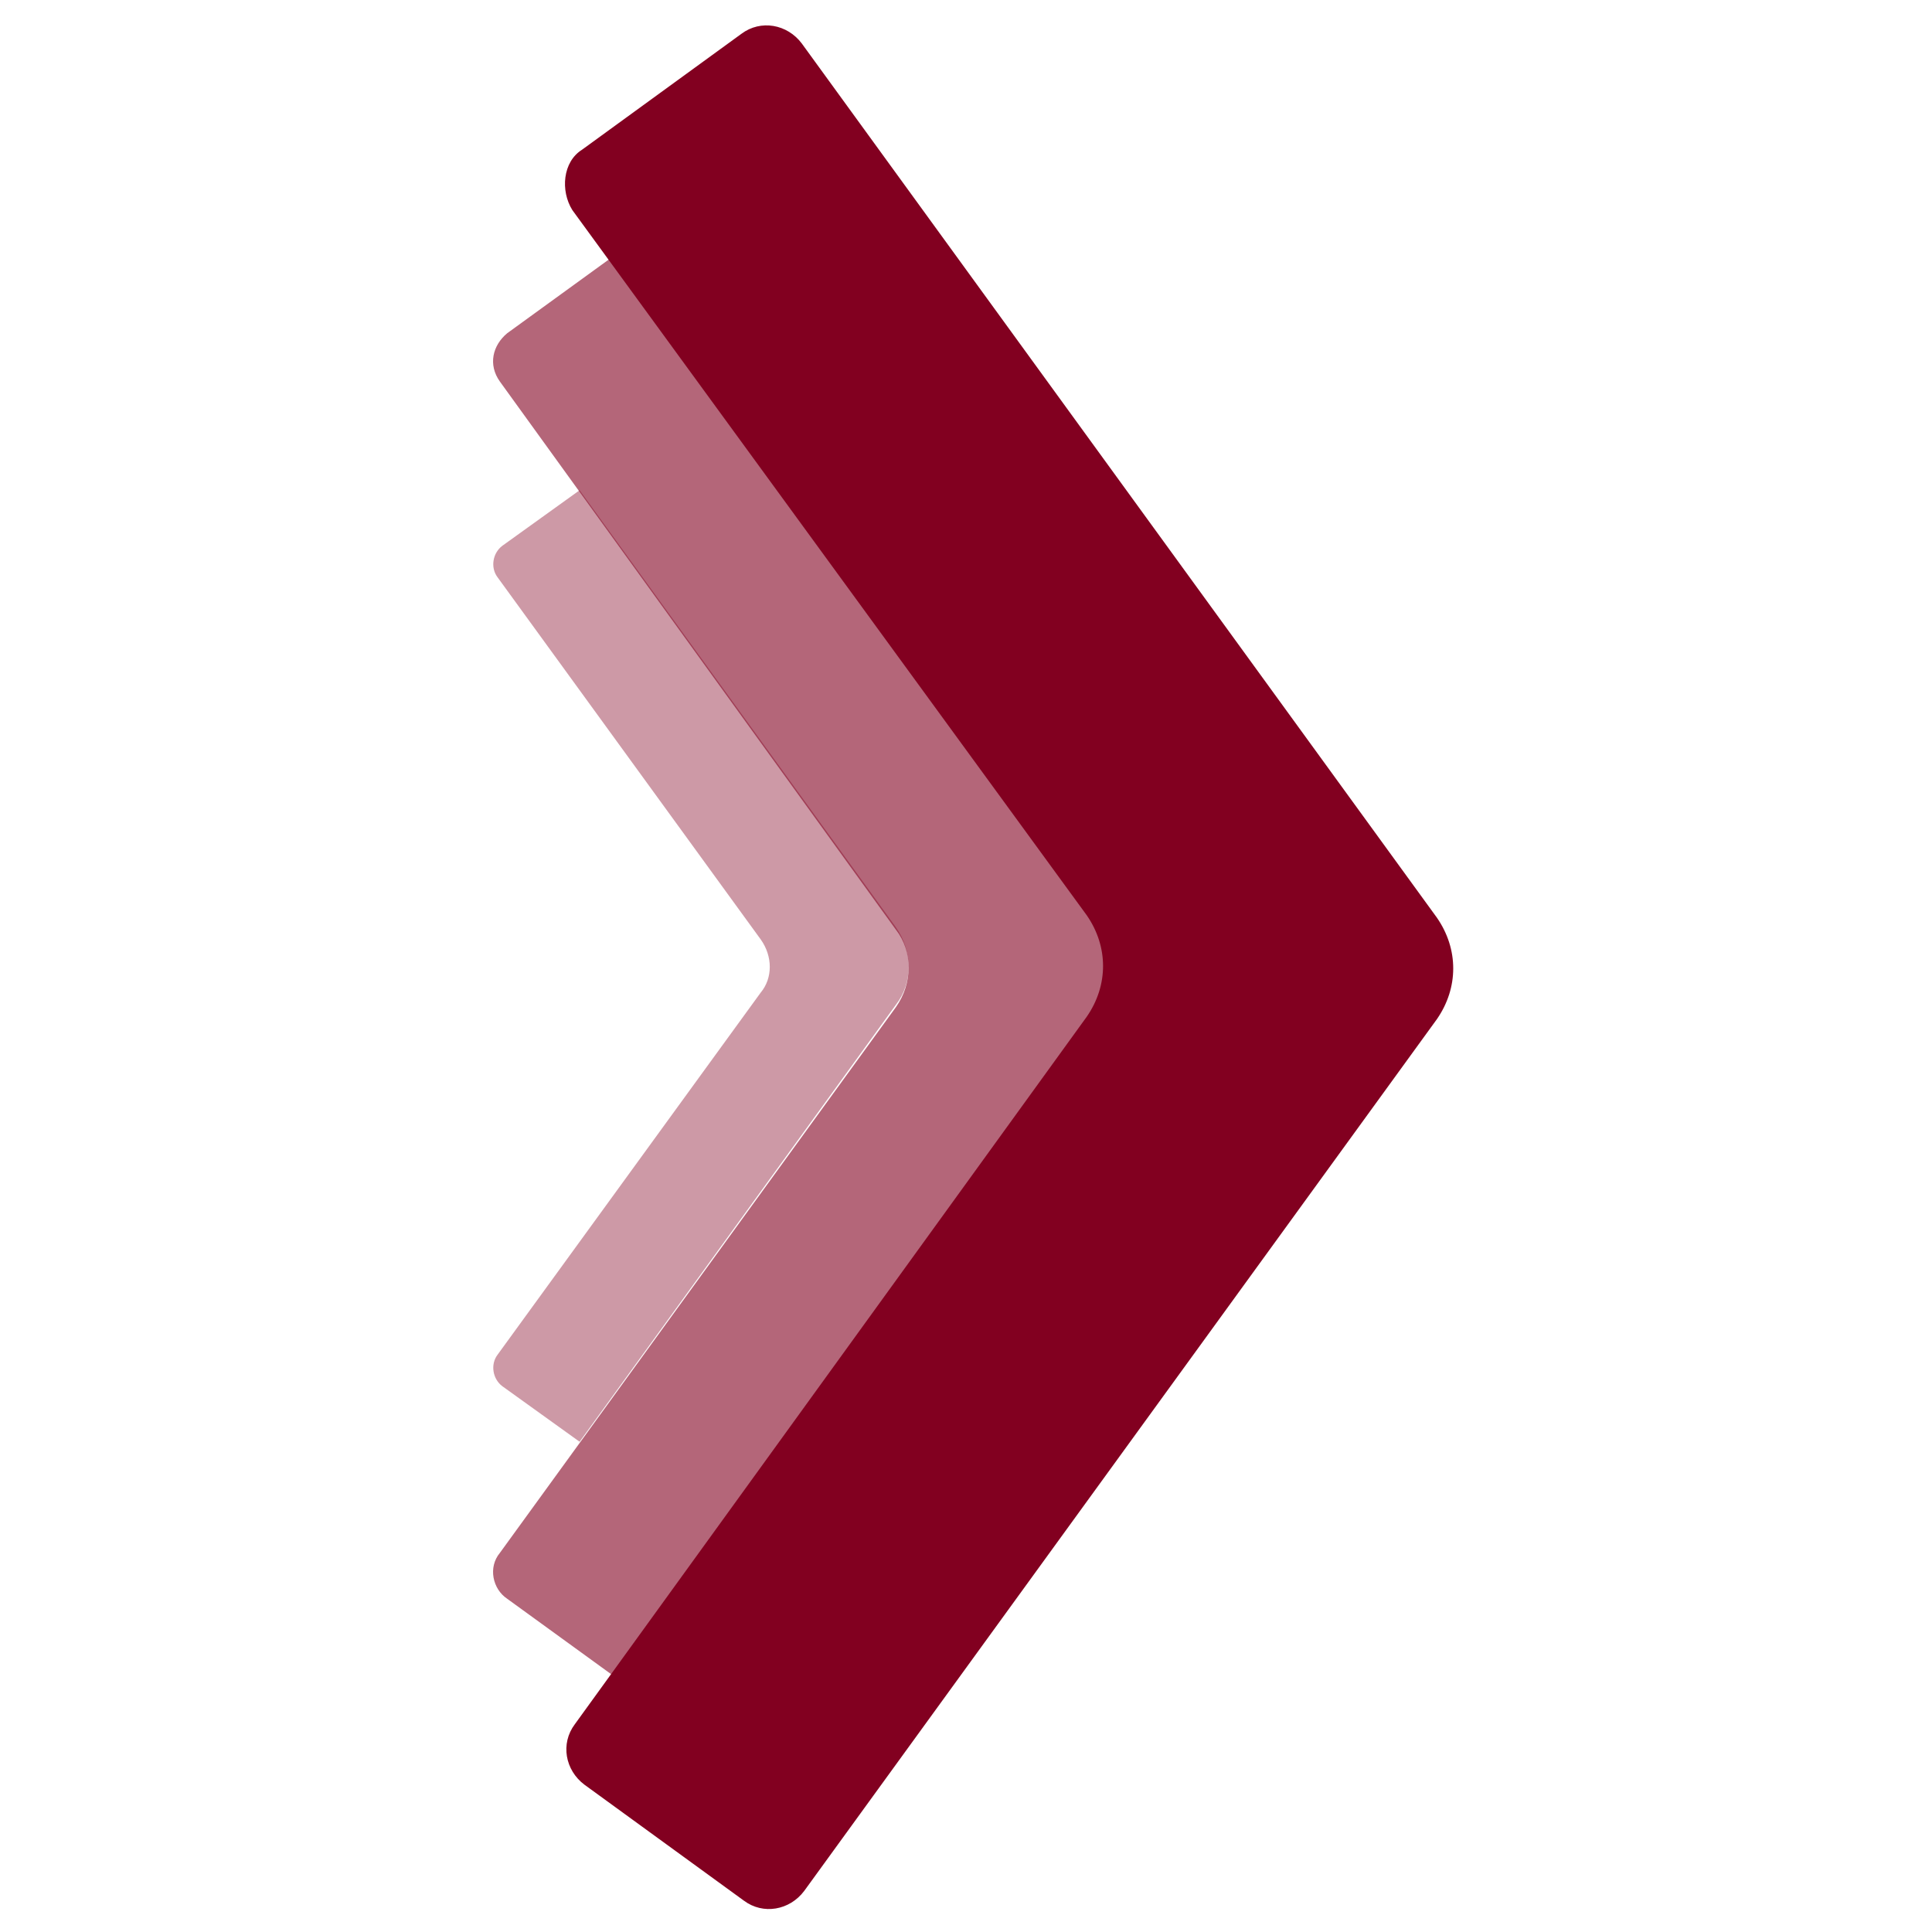
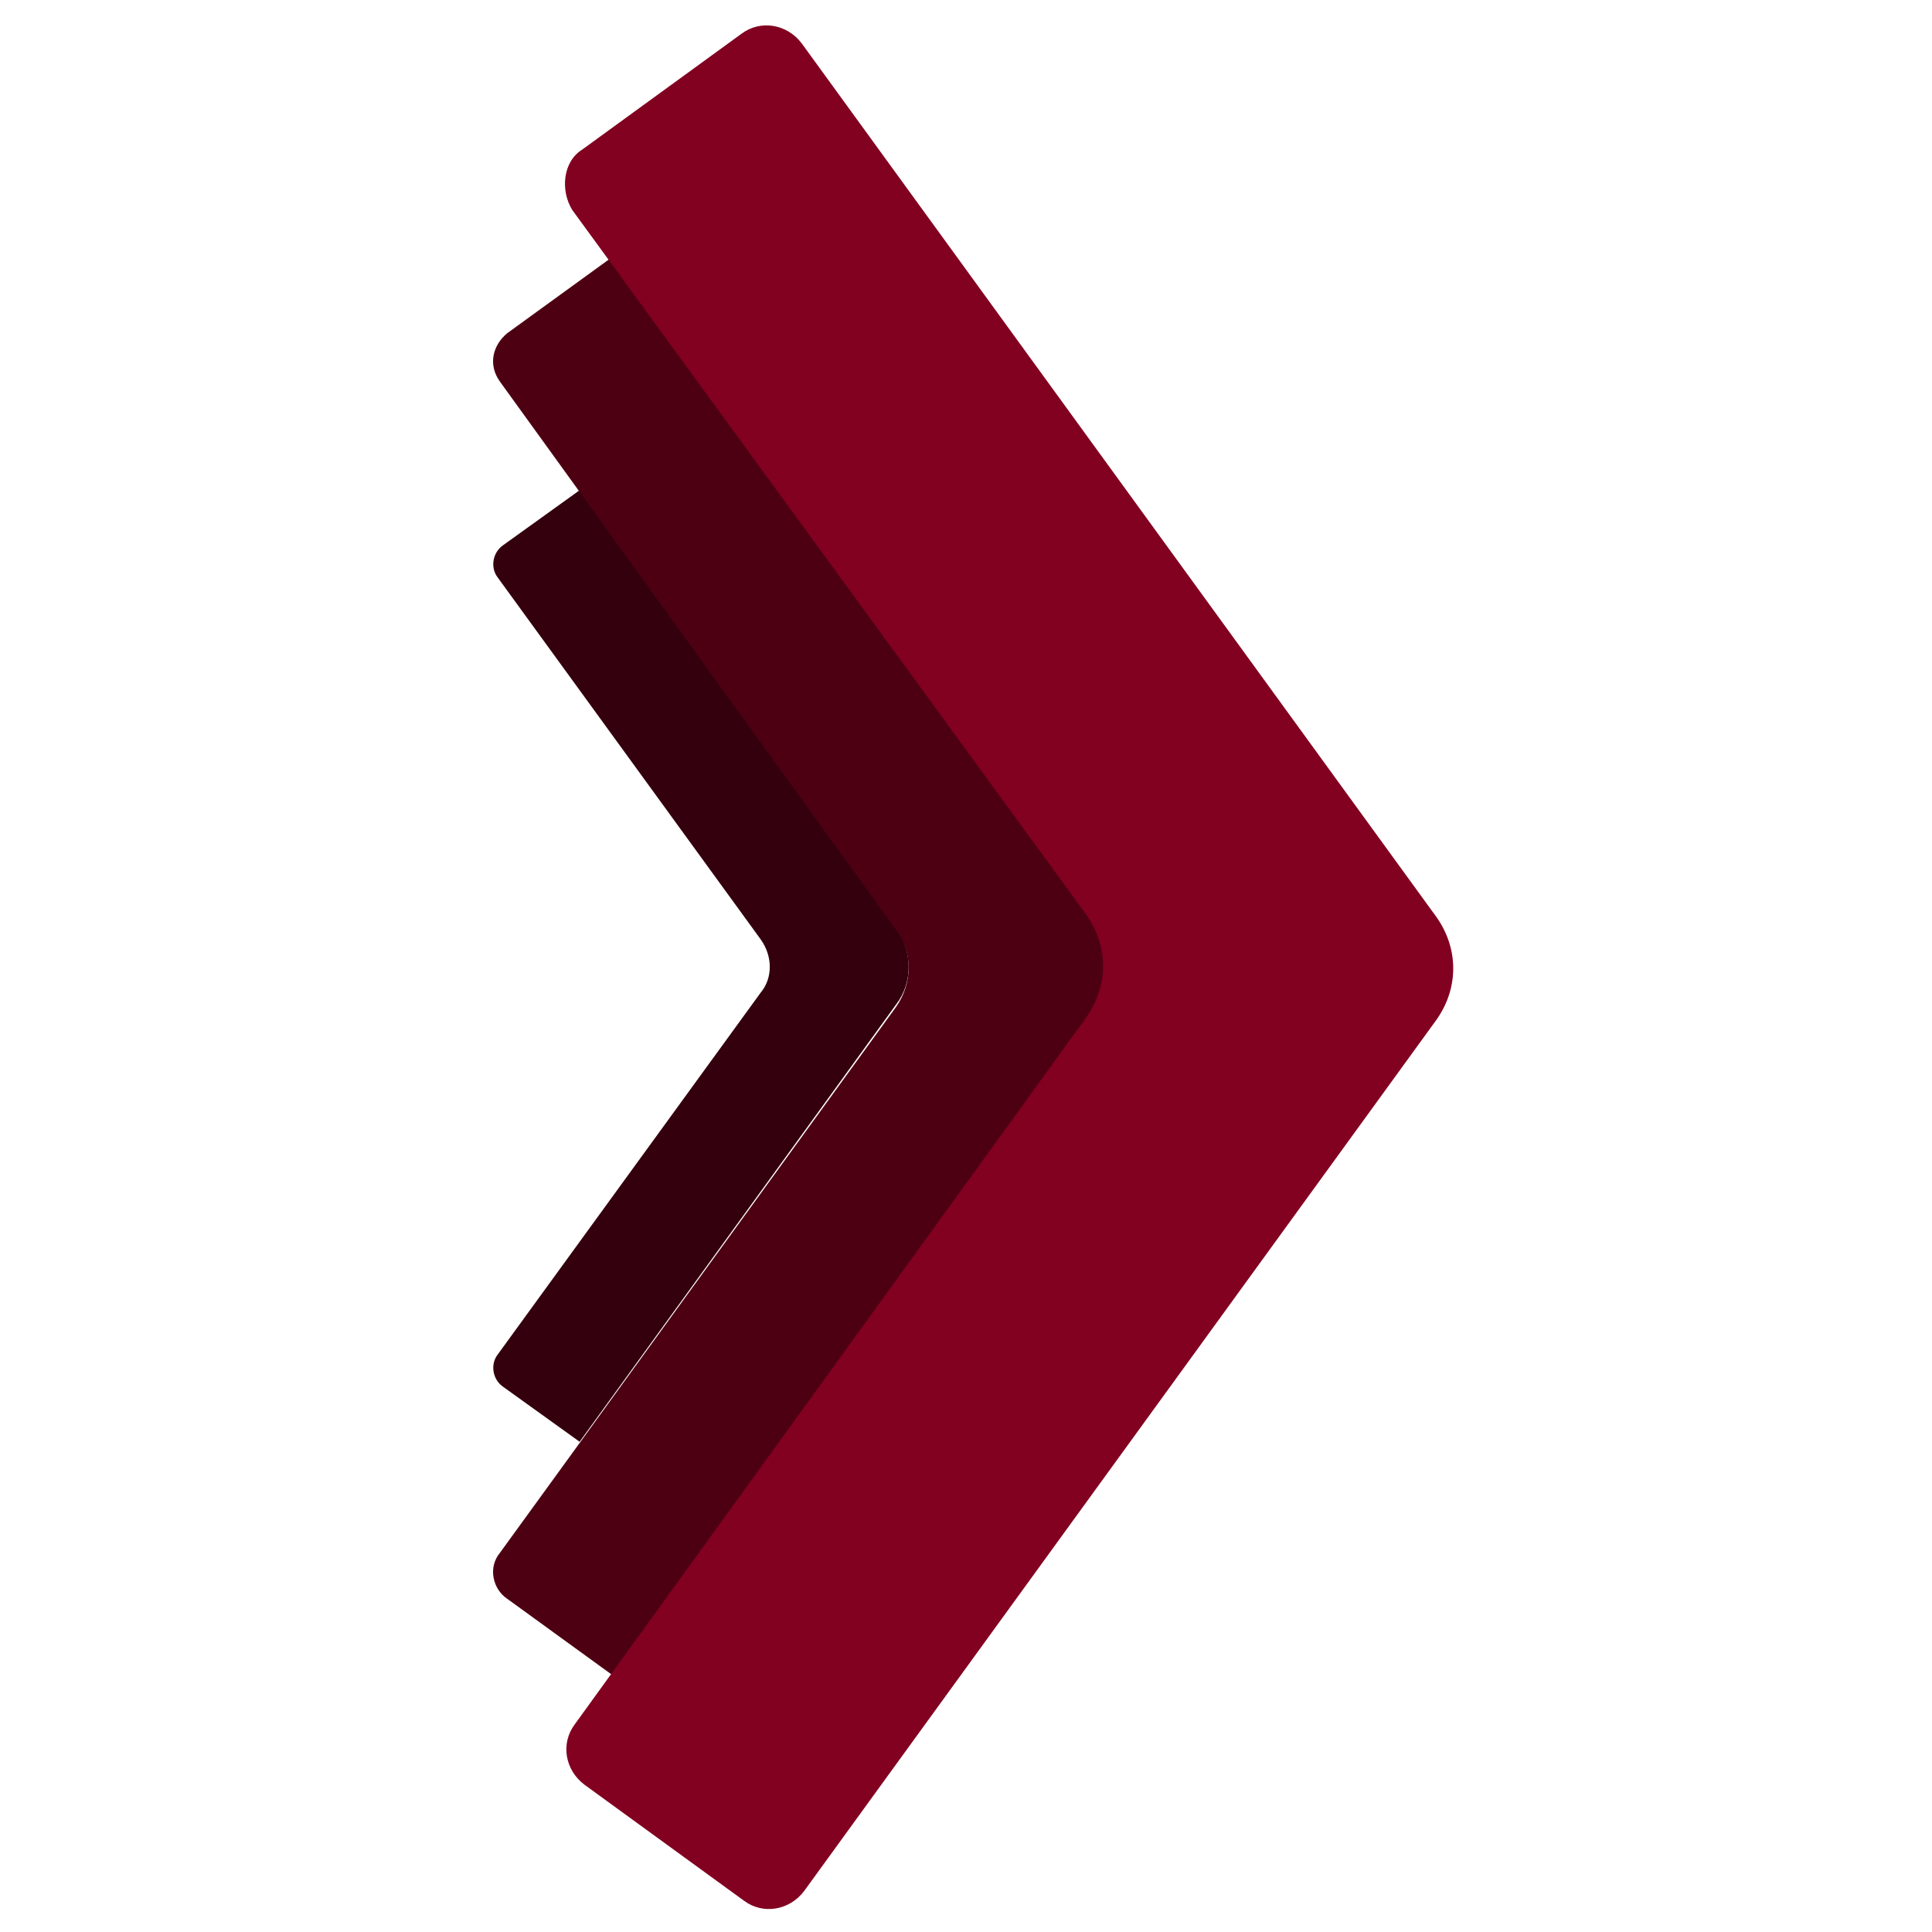
<svg xmlns="http://www.w3.org/2000/svg" version="1.1" id="Layer_1" x="0px" y="0px" viewBox="0 0 80 80" enable-background="new 0 0 80 80" xml:space="preserve">
-   <path opacity="0.4" fill="#820020" d="M31.5,41.1c0.5-0.6,0.5-1.5,0-2.2l-10.9-15c-0.3-0.4-0.2-1,0.2-1.3l3.2-2.3l13.1,18.1  c0.7,1,0.7,2.3,0,3.2L24,59.7l-3.2-2.3c-0.4-0.3-0.5-0.9-0.2-1.3L31.5,41.1z" />
-   <path opacity="0.6" fill="#820020" d="M21,13.8l5.1-3.7c0.6-0.4,1.5-0.3,1.9,0.3l20.3,28c0.7,1,0.7,2.3,0,3.2L28,69.6  c-0.4,0.6-1.3,0.8-1.9,0.3L21,66.2c-0.6-0.4-0.8-1.3-0.3-1.9l16.4-22.6c0.7-1,0.7-2.3,0-3.2L20.7,15.8C20.2,15.1,20.4,14.3,21,13.8z  " />
+   <path fill="#34000D" d="M31.5,41.1c0.5-0.6,0.5-1.5,0-2.2l-10.9-15c-0.3-0.4-0.2-1,0.2-1.3l3.2-2.3l13.1,18.1c0.7,1,0.7,2.3,0,3.2  L24,59.7l-3.2-2.3c-0.4-0.3-0.5-0.9-0.2-1.3L31.5,41.1z" />
+   <path fill="#4E0013" d="M21,13.8l5.1-3.7c0.6-0.4,1.5-0.3,1.9,0.3l20.3,28c0.7,1,0.7,2.3,0,3.2L28,69.6c-0.4,0.6-1.3,0.8-1.9,0.3  L21,66.2c-0.6-0.4-0.8-1.3-0.3-1.9l16.4-22.6c0.7-1,0.7-2.3,0-3.2L20.7,15.8C20.2,15.1,20.4,14.3,21,13.8z" />
  <path fill="#820020" d="M24.1,6.2l6.6-4.8c0.8-0.6,1.9-0.4,2.5,0.4l26.3,36.2c0.9,1.3,0.9,2.9,0,4.2L33.3,78.3  c-0.6,0.8-1.7,1-2.5,0.4l-6.6-4.8c-0.8-0.6-1-1.7-0.4-2.5L45,42.1c0.9-1.3,0.9-2.9,0-4.2L23.7,8.7C23.2,7.9,23.3,6.7,24.1,6.2z" />
</svg>
